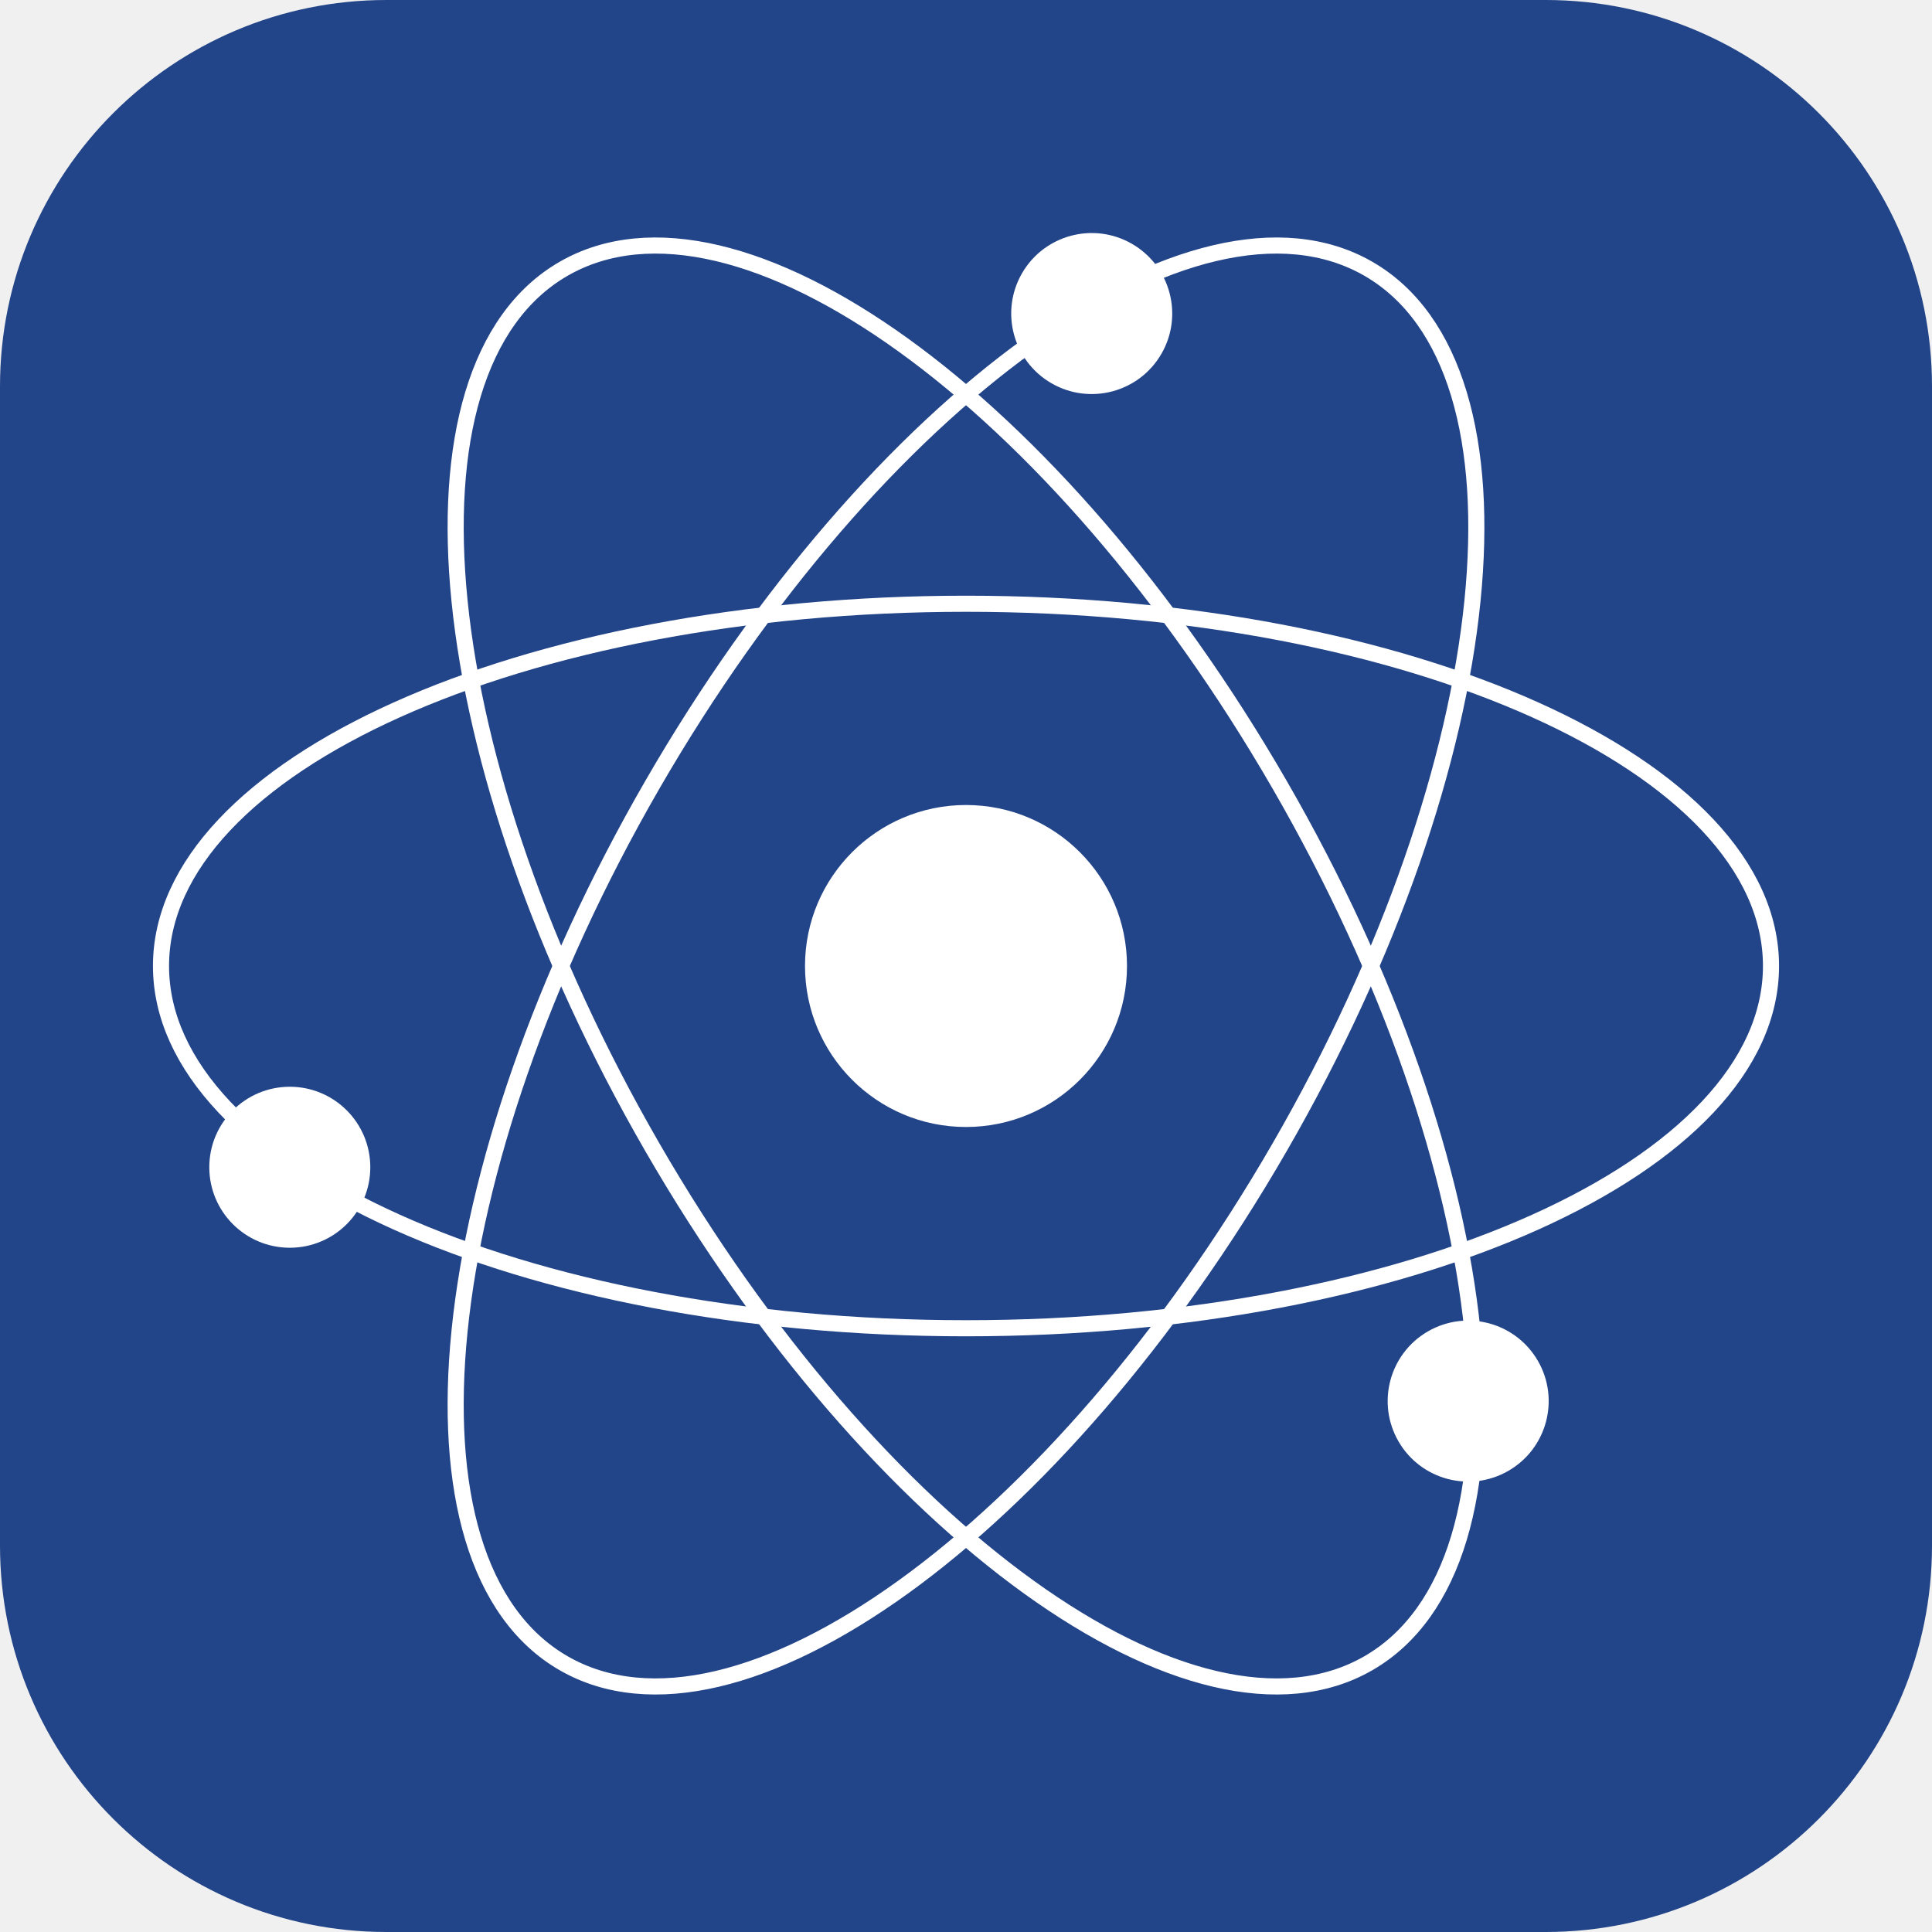
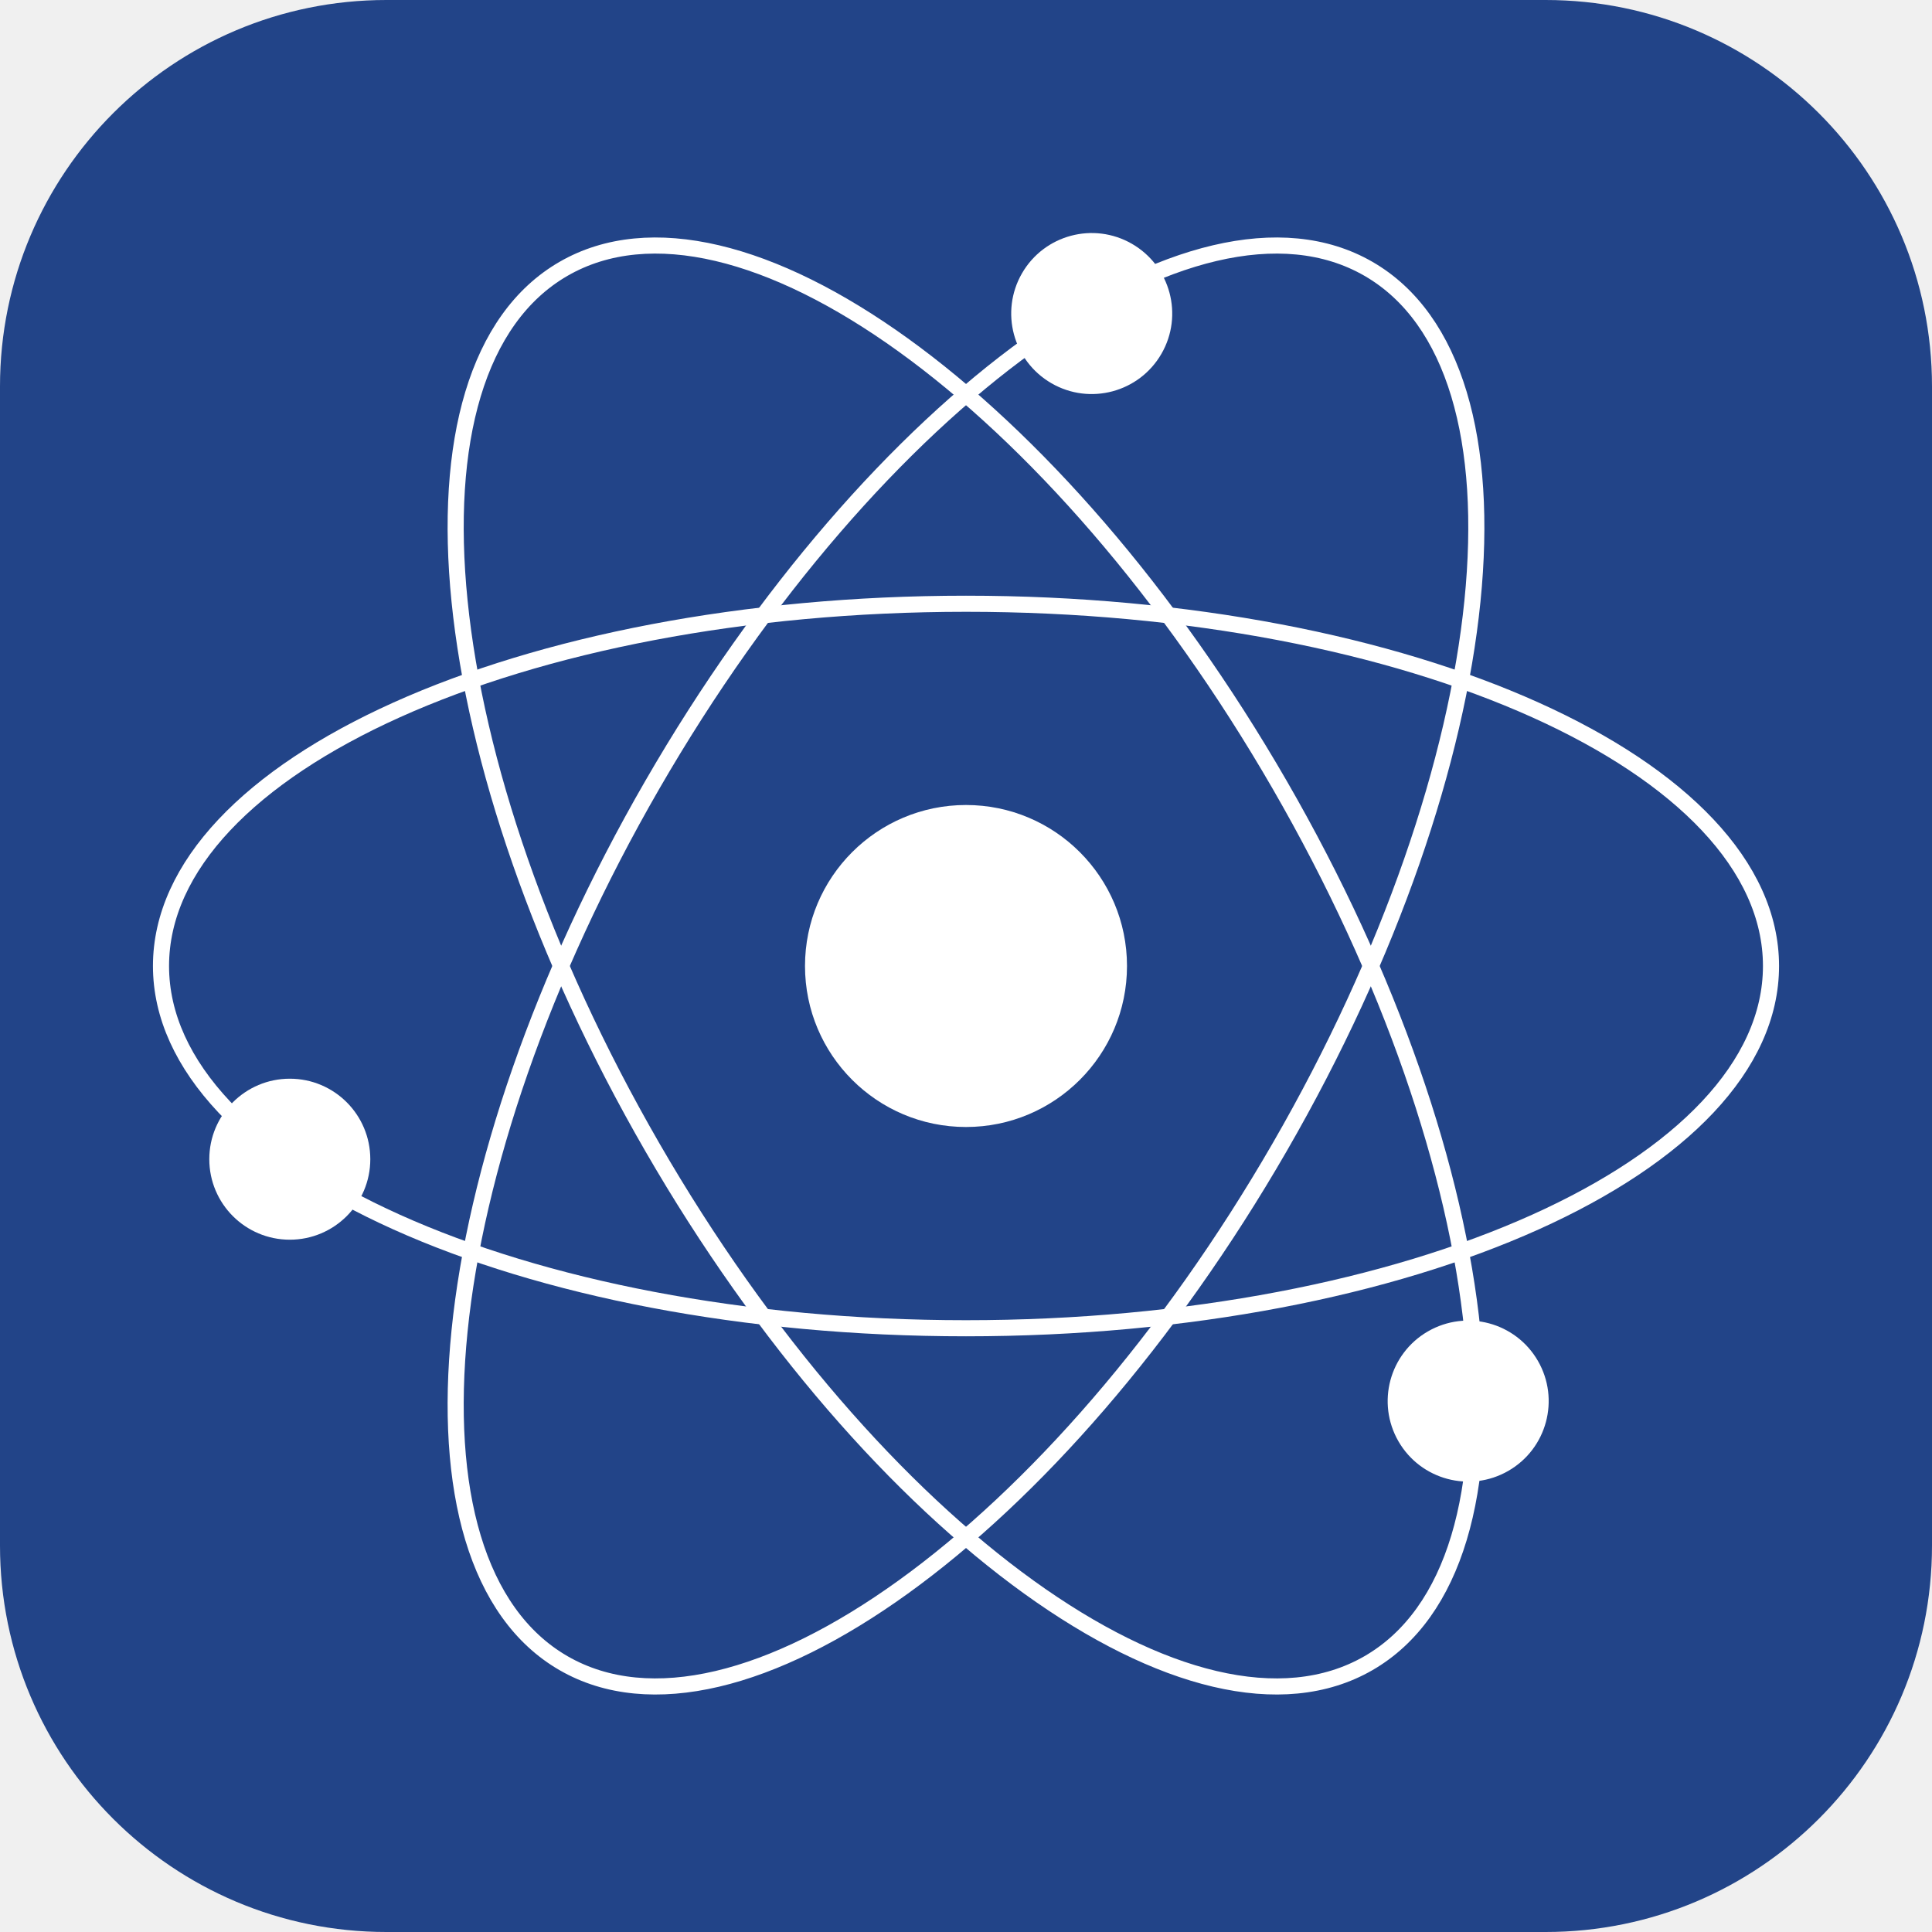
<svg xmlns="http://www.w3.org/2000/svg" width="240" height="240" viewbox="0 0 240 240">
  <rect x="0" y="0" width="240" height="240" fill="#248" rx="48" ry="48" />
  <circle cx="120" cy="120" r="20" fill="#FFF" />
  <g>
    <ellipse cx="120" cy="120" rx="100" ry="45" stroke="#FFF" stroke-width="2" fill="none" />
-     <circle cx="36" cy="145" r="10" fill="#FFF" />
+     <circle cx="36" cy="144" r="10" fill="#FFF" />
  </g>
  <g transform="rotate(120 120 120)">
    <ellipse cx="120" cy="120" rx="100" ry="45" stroke="#FFF" stroke-width="2" fill="none" />
    <circle cx="42" cy="147" r="10" fill="#FFF" />
  </g>
  <g transform="rotate(240 120 120)">
    <ellipse cx="120" cy="120" rx="100" ry="45" stroke="#FFF" stroke-width="2" fill="none" />
    <circle cx="42" cy="147" r="10" fill="#FFF" />
  </g>
</svg>
